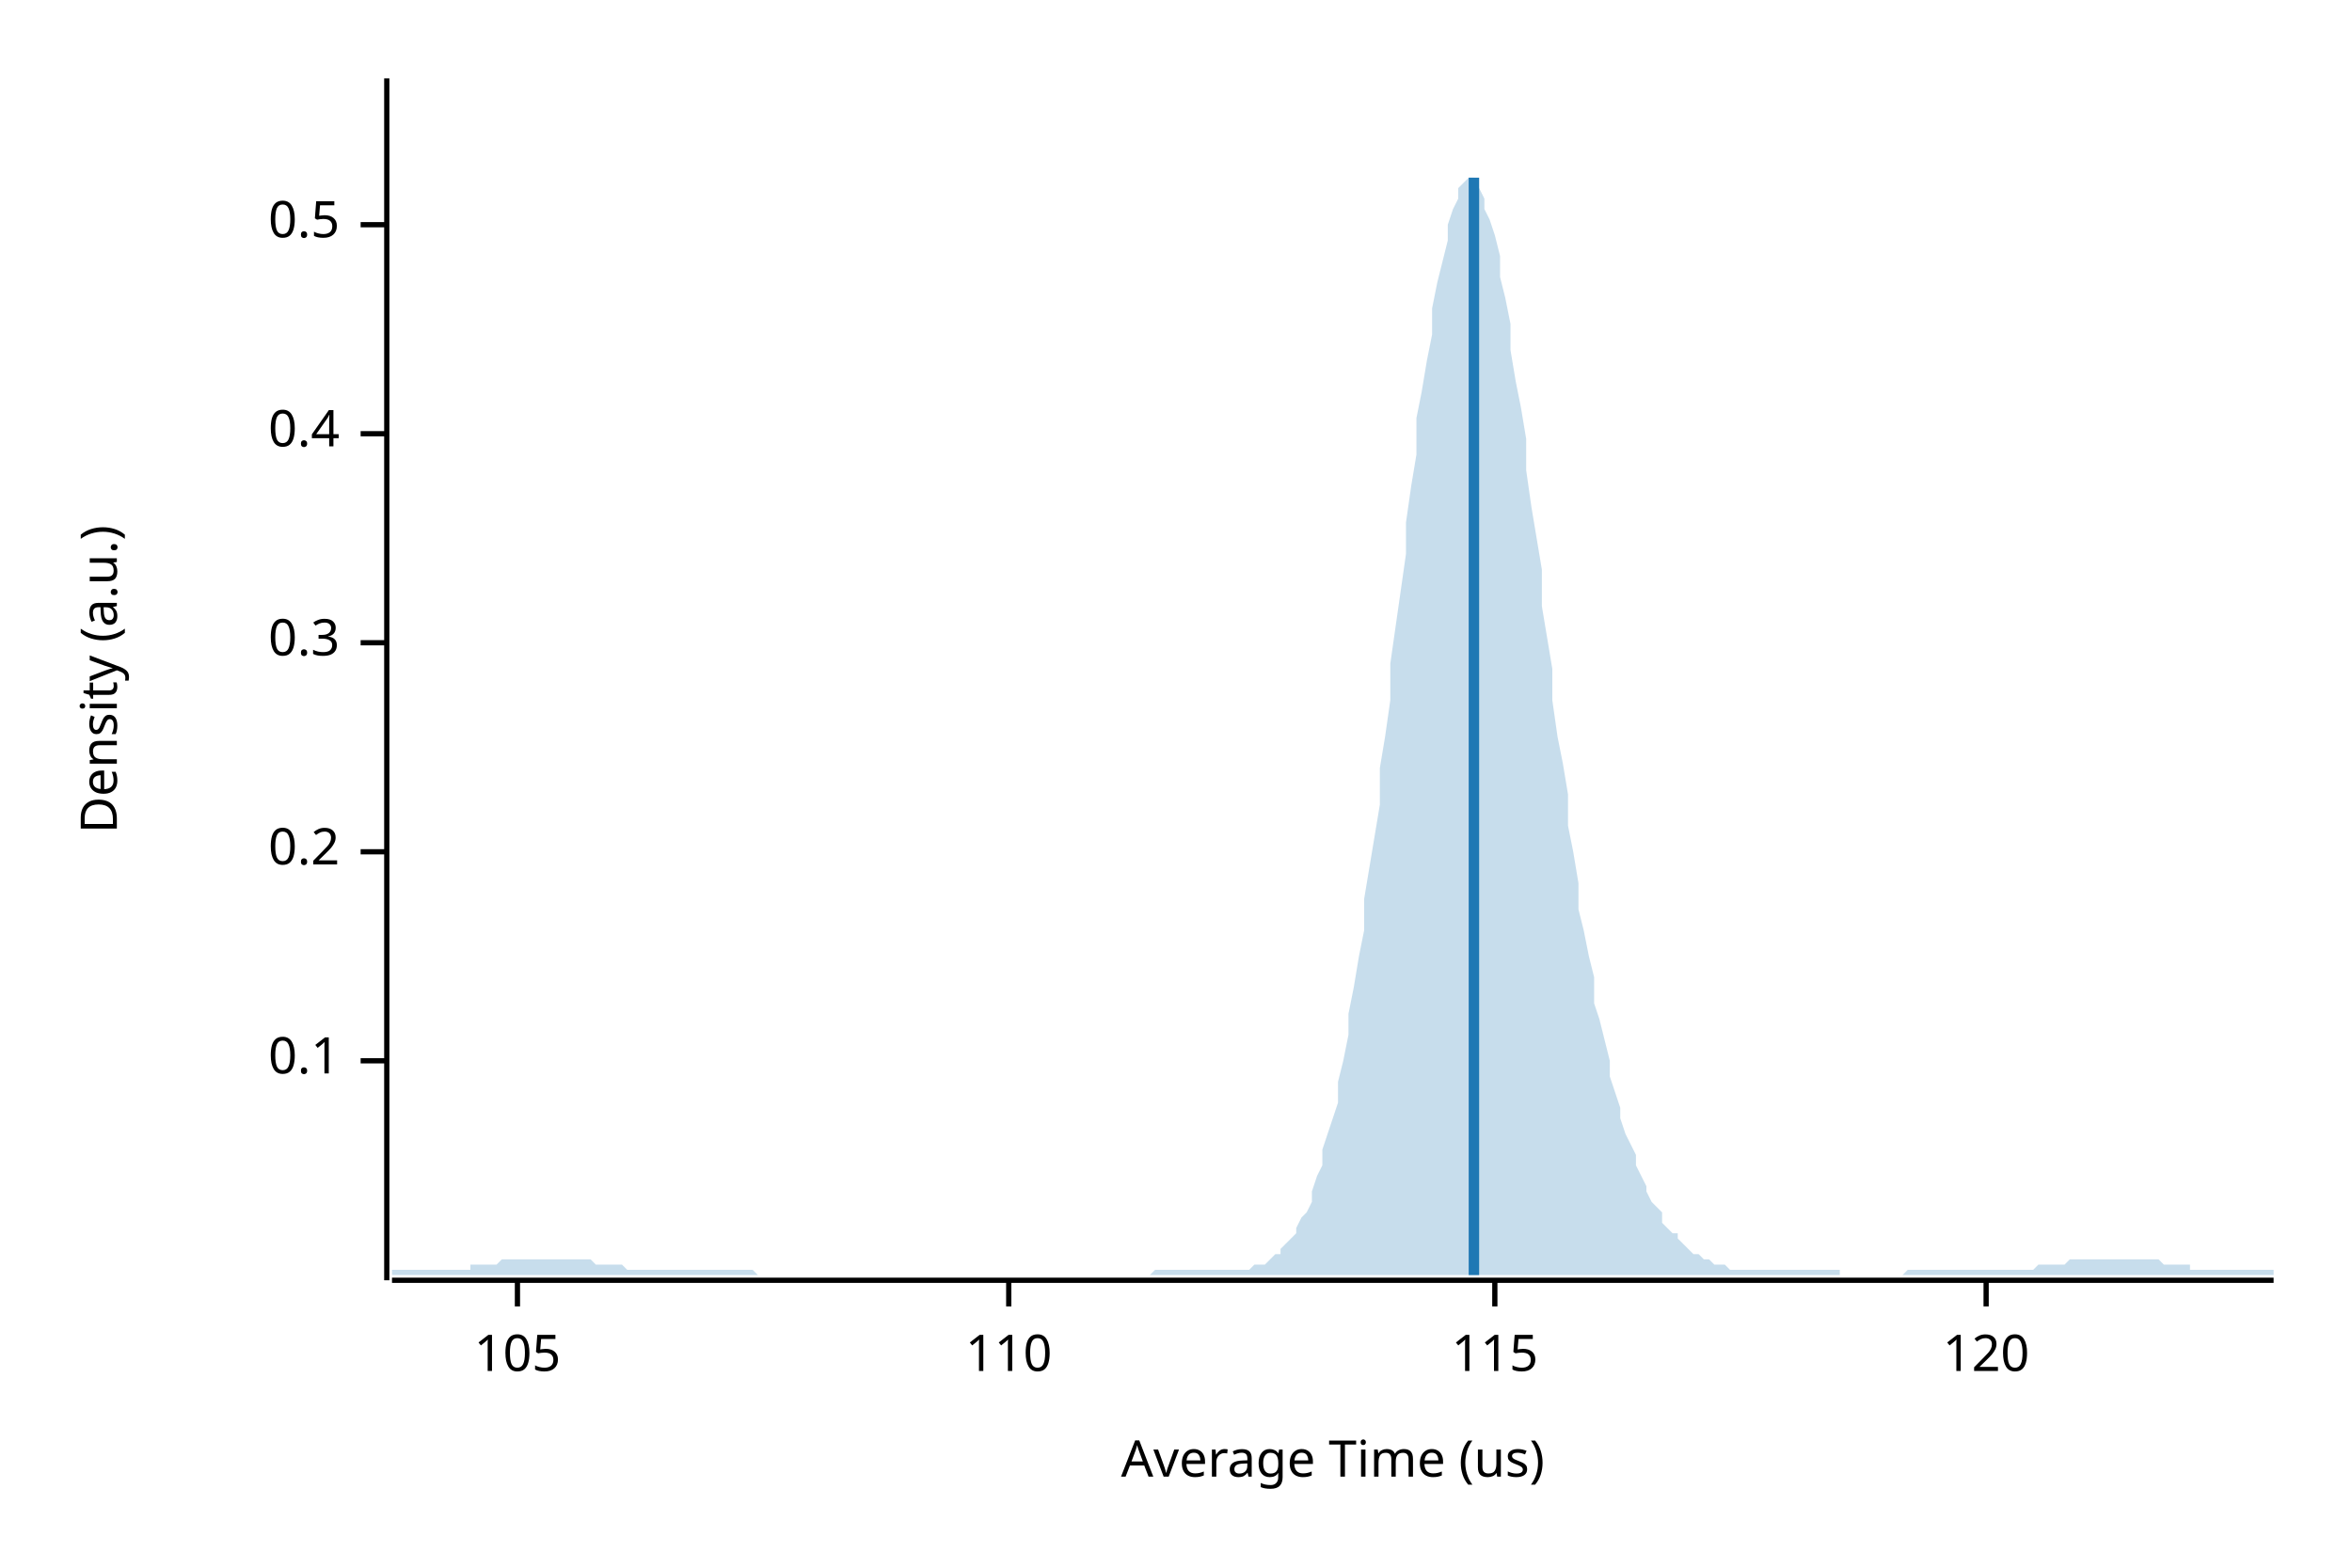
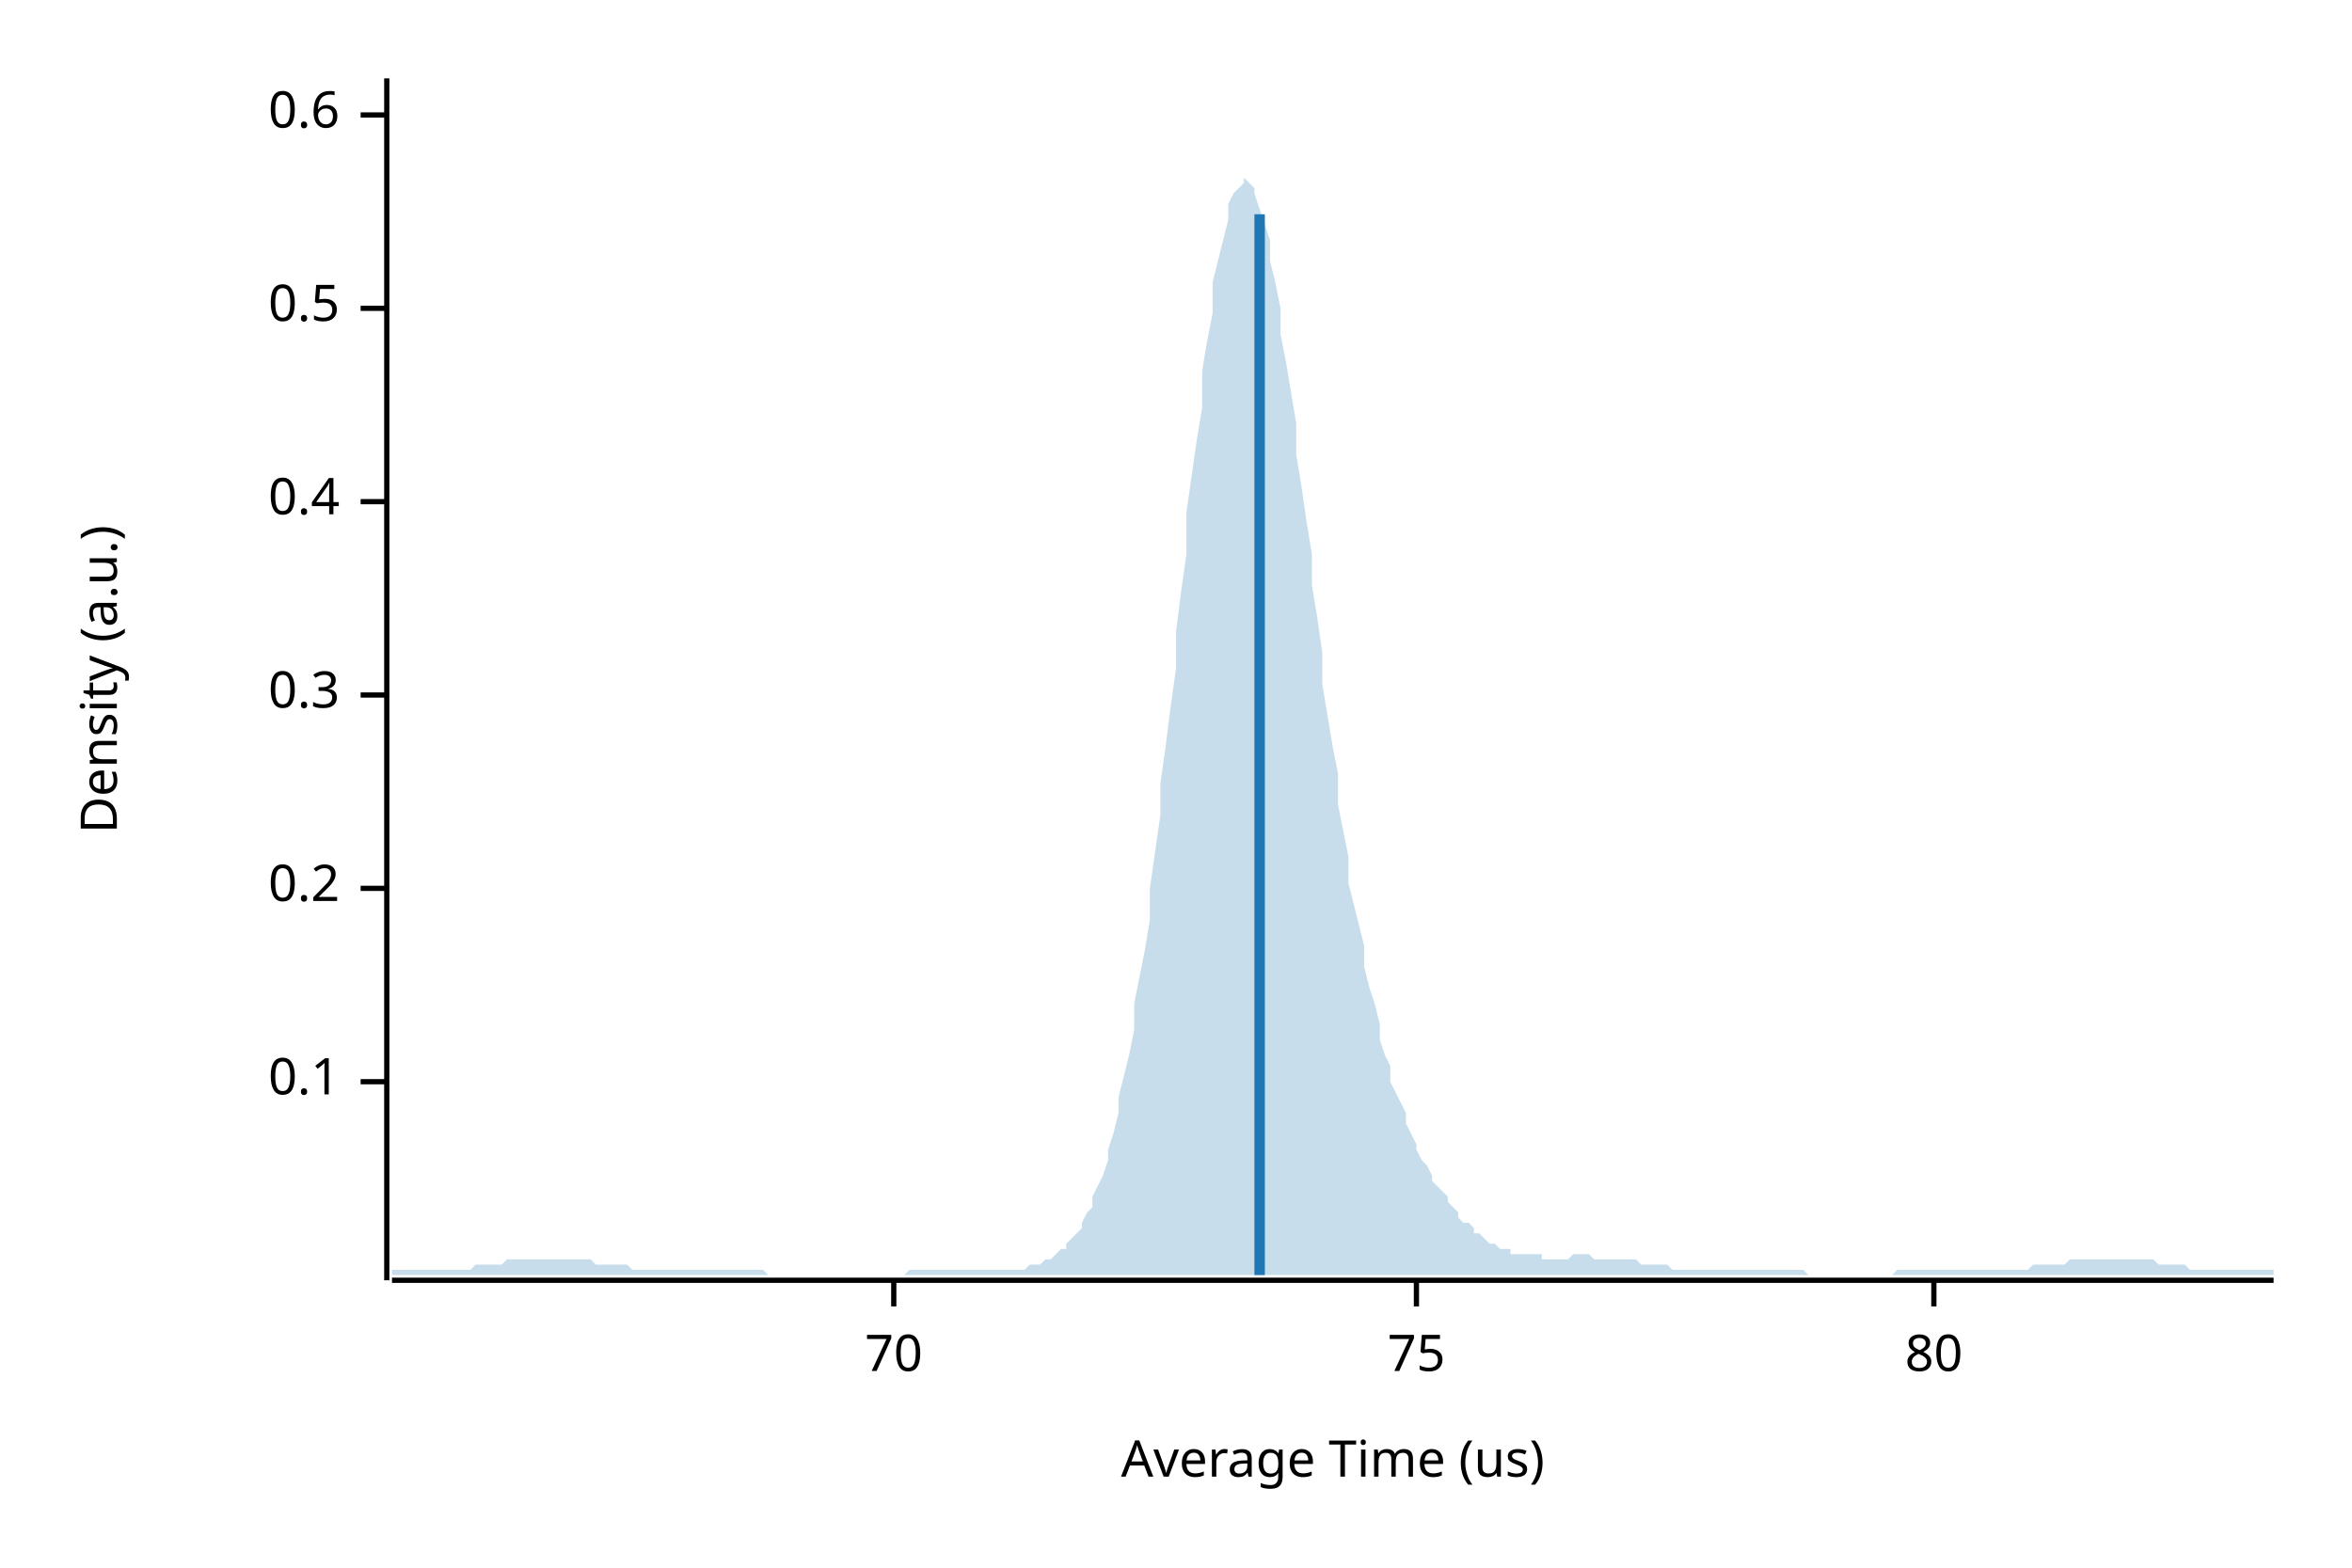
<svg xmlns="http://www.w3.org/2000/svg" width="450" height="300" viewBox="0 0 450 300">
  <text x="15" y="130" dy="0.76em" text-anchor="middle" font-family="sans-serif" font-size="9.677" opacity="1" fill="#000000" transform="rotate(270, 15, 130)">
Density (a.u.)
</text>
  <text x="255" y="285" dy="-0.5ex" text-anchor="middle" font-family="sans-serif" font-size="9.677" opacity="1" fill="#000000">
Average Time (us)
</text>
  <polyline fill="none" opacity="1" stroke="#000000" stroke-width="1" points="74,15 74,245 " />
-   <text x="65" y="203" dy="0.5ex" text-anchor="end" font-family="sans-serif" font-size="9.677" opacity="1" fill="#000000">
+   <text x="65" y="207" dy="0.5ex" text-anchor="end" font-family="sans-serif" font-size="9.677" opacity="1" fill="#000000">
0.1
</text>
-   <polyline fill="none" opacity="1" stroke="#000000" stroke-width="1" points="69,203 74,203 " />
-   <text x="65" y="163" dy="0.5ex" text-anchor="end" font-family="sans-serif" font-size="9.677" opacity="1" fill="#000000">
+   <polyline fill="none" opacity="1" stroke="#000000" stroke-width="1" points="69,207 74,207 " />
+   <text x="65" y="170" dy="0.5ex" text-anchor="end" font-family="sans-serif" font-size="9.677" opacity="1" fill="#000000">
0.2
</text>
-   <polyline fill="none" opacity="1" stroke="#000000" stroke-width="1" points="69,163 74,163 " />
-   <text x="65" y="123" dy="0.5ex" text-anchor="end" font-family="sans-serif" font-size="9.677" opacity="1" fill="#000000">
+   <polyline fill="none" opacity="1" stroke="#000000" stroke-width="1" points="69,170 74,170 " />
+   <text x="65" y="133" dy="0.5ex" text-anchor="end" font-family="sans-serif" font-size="9.677" opacity="1" fill="#000000">
0.3
</text>
-   <polyline fill="none" opacity="1" stroke="#000000" stroke-width="1" points="69,123 74,123 " />
-   <text x="65" y="83" dy="0.5ex" text-anchor="end" font-family="sans-serif" font-size="9.677" opacity="1" fill="#000000">
+   <polyline fill="none" opacity="1" stroke="#000000" stroke-width="1" points="69,133 74,133 " />
+   <text x="65" y="96" dy="0.5ex" text-anchor="end" font-family="sans-serif" font-size="9.677" opacity="1" fill="#000000">
0.4
</text>
-   <polyline fill="none" opacity="1" stroke="#000000" stroke-width="1" points="69,83 74,83 " />
-   <text x="65" y="43" dy="0.5ex" text-anchor="end" font-family="sans-serif" font-size="9.677" opacity="1" fill="#000000">
+   <polyline fill="none" opacity="1" stroke="#000000" stroke-width="1" points="69,96 74,96 " />
+   <text x="65" y="59" dy="0.5ex" text-anchor="end" font-family="sans-serif" font-size="9.677" opacity="1" fill="#000000">
0.5
</text>
-   <polyline fill="none" opacity="1" stroke="#000000" stroke-width="1" points="69,43 74,43 " />
+   <polyline fill="none" opacity="1" stroke="#000000" stroke-width="1" points="69,59 74,59 " />
+   <text x="65" y="22" dy="0.5ex" text-anchor="end" font-family="sans-serif" font-size="9.677" opacity="1" fill="#000000">
+ 0.6
+ </text>
+   <polyline fill="none" opacity="1" stroke="#000000" stroke-width="1" points="69,22 74,22 " />
  <polyline fill="none" opacity="1" stroke="#000000" stroke-width="1" points="75,245 435,245 " />
-   <text x="99" y="255" dy="0.76em" text-anchor="middle" font-family="sans-serif" font-size="9.677" opacity="1" fill="#000000">
- 105
+   <text x="171" y="255" dy="0.76em" text-anchor="middle" font-family="sans-serif" font-size="9.677" opacity="1" fill="#000000">
+ 70
</text>
-   <polyline fill="none" opacity="1" stroke="#000000" stroke-width="1" points="99,245 99,250 " />
-   <text x="193" y="255" dy="0.76em" text-anchor="middle" font-family="sans-serif" font-size="9.677" opacity="1" fill="#000000">
- 110
+   <polyline fill="none" opacity="1" stroke="#000000" stroke-width="1" points="171,245 171,250 " />
+   <text x="271" y="255" dy="0.76em" text-anchor="middle" font-family="sans-serif" font-size="9.677" opacity="1" fill="#000000">
+ 75
</text>
-   <polyline fill="none" opacity="1" stroke="#000000" stroke-width="1" points="193,245 193,250 " />
-   <text x="286" y="255" dy="0.76em" text-anchor="middle" font-family="sans-serif" font-size="9.677" opacity="1" fill="#000000">
- 115
+   <polyline fill="none" opacity="1" stroke="#000000" stroke-width="1" points="271,245 271,250 " />
+   <text x="370" y="255" dy="0.76em" text-anchor="middle" font-family="sans-serif" font-size="9.677" opacity="1" fill="#000000">
+ 80
</text>
-   <polyline fill="none" opacity="1" stroke="#000000" stroke-width="1" points="286,245 286,250 " />
-   <text x="380" y="255" dy="0.76em" text-anchor="middle" font-family="sans-serif" font-size="9.677" opacity="1" fill="#000000">
- 120
- </text>
-   <polyline fill="none" opacity="1" stroke="#000000" stroke-width="1" points="380,245 380,250 " />
-   <polygon opacity="0.25" fill="#1F78B4" points="75,243 75,243 76,243 77,243 77,243 78,243 79,243 80,243 80,243 81,243 82,243 82,243 83,243 84,243 85,243 85,243 86,243 87,243 87,243 88,243 89,243 90,243 90,242 91,242 92,242 93,242 93,242 94,242 95,242 95,242 96,241 97,241 98,241 98,241 99,241 100,241 100,241 101,241 102,241 103,241 103,241 104,241 105,241 106,241 106,241 107,241 108,241 108,241 109,241 110,241 111,241 111,241 112,241 113,241 113,241 114,242 115,242 116,242 116,242 117,242 118,242 119,242 119,242 120,243 121,243 121,243 122,243 123,243 124,243 124,243 125,243 126,243 126,243 127,243 128,243 129,243 129,243 130,243 131,243 131,243 132,243 133,243 134,243 134,243 135,243 136,243 137,243 137,243 138,243 139,243 139,243 140,243 141,243 142,243 142,243 143,243 144,243 144,243 145,244 146,244 147,244 147,244 148,244 149,244 150,244 150,244 151,244 152,244 152,244 153,244 154,244 155,244 155,244 156,244 157,244 157,244 158,244 159,244 160,244 160,244 161,244 162,244 163,244 163,244 164,244 165,244 165,244 166,244 167,244 168,244 168,244 169,244 170,244 170,244 171,244 172,244 173,244 173,244 174,244 175,244 176,244 176,244 177,244 178,244 178,244 179,244 180,244 181,244 181,244 182,244 183,244 183,244 184,244 185,244 186,244 186,244 187,244 188,244 188,244 189,244 190,244 191,244 191,244 192,244 193,244 194,244 194,244 195,244 196,244 196,244 197,244 198,244 199,244 199,244 200,244 201,244 201,244 202,244 203,244 204,244 204,244 205,244 206,244 207,244 207,244 208,244 209,244 209,244 210,244 211,244 212,244 212,244 213,244 214,244 214,244 215,244 216,244 217,244 217,244 218,244 219,244 220,244 220,244 221,243 222,243 222,243 223,243 224,243 225,243 225,243 226,243 227,243 227,243 228,243 229,243 230,243 230,243 231,243 232,243 232,243 233,243 234,243 235,243 235,243 236,243 237,243 238,243 238,243 239,243 240,242 240,242 241,242 242,242 243,241 243,241 244,240 245,240 245,239 246,238 247,237 248,236 248,235 249,233 250,232 251,230 251,228 252,225 253,223 253,220 254,217 255,214 256,211 256,207 257,203 258,198 258,194 259,189 260,183 261,178 261,172 262,166 263,160 264,154 264,147 265,141 266,134 266,127 267,120 268,113 269,106 269,100 270,93 271,87 271,80 272,75 273,69 274,64 274,59 275,54 276,50 277,46 277,43 278,40 279,38 279,36 280,35 281,34 282,34 282,35 283,36 284,38 284,40 285,42 286,45 287,49 287,53 288,57 289,62 289,67 290,73 291,78 292,84 292,90 293,97 294,103 295,109 295,116 296,122 297,128 297,134 298,141 299,146 300,152 300,158 301,163 302,169 302,174 303,178 304,183 305,187 305,192 306,195 307,199 308,203 308,206 309,209 310,212 310,214 311,217 312,219 313,221 313,223 314,225 315,227 315,228 316,230 317,231 318,232 318,234 319,235 320,236 321,236 321,237 322,238 323,239 323,239 324,240 325,240 326,241 326,241 327,241 328,242 328,242 329,242 330,242 331,243 331,243 332,243 333,243 333,243 334,243 335,243 336,243 336,243 337,243 338,243 339,243 339,243 340,243 341,243 341,243 342,243 343,243 344,243 344,243 345,243 346,243 346,243 347,243 348,243 349,243 349,243 350,243 351,243 352,243 352,244 353,244 354,244 354,244 355,244 356,244 357,244 357,244 358,244 359,244 359,244 360,244 361,244 362,244 362,244 363,244 364,244 365,243 365,243 366,243 367,243 367,243 368,243 369,243 370,243 370,243 371,243 372,243 372,243 373,243 374,243 375,243 375,243 376,243 377,243 378,243 378,243 379,243 380,243 380,243 381,243 382,243 383,243 383,243 384,243 385,243 385,243 386,243 387,243 388,243 388,243 389,243 390,242 390,242 391,242 392,242 393,242 393,242 394,242 395,242 396,241 396,241 397,241 398,241 398,241 399,241 400,241 401,241 401,241 402,241 403,241 403,241 404,241 405,241 406,241 406,241 407,241 408,241 409,241 409,241 410,241 411,241 411,241 412,241 413,241 414,242 414,242 415,242 416,242 416,242 417,242 418,242 419,242 419,243 420,243 421,243 422,243 422,243 423,243 424,243 424,243 425,243 426,243 427,243 427,243 428,243 429,243 429,243 430,243 431,243 432,243 432,243 433,243 434,243 435,243 435,244 75,244 " />
-   <polyline fill="none" opacity="1" stroke="#1F78B4" stroke-width="2" points="282,244 282,34 " />
+   <polyline fill="none" opacity="1" stroke="#000000" stroke-width="1" points="370,245 370,250 " />
+   <polygon opacity="0.25" fill="#1F78B4" points="75,243 75,243 76,243 77,243 77,243 78,243 79,243 80,243 80,243 81,243 82,243 82,243 83,243 84,243 85,243 85,243 86,243 87,243 87,243 88,243 89,243 90,243 90,243 91,242 92,242 93,242 93,242 94,242 95,242 95,242 96,242 97,241 98,241 98,241 99,241 100,241 100,241 101,241 102,241 103,241 103,241 104,241 105,241 106,241 106,241 107,241 108,241 108,241 109,241 110,241 111,241 111,241 112,241 113,241 113,241 114,242 115,242 116,242 116,242 117,242 118,242 119,242 119,242 120,242 121,243 121,243 122,243 123,243 124,243 124,243 125,243 126,243 126,243 127,243 128,243 129,243 129,243 130,243 131,243 131,243 132,243 133,243 134,243 134,243 135,243 136,243 137,243 137,243 138,243 139,243 139,243 140,243 141,243 142,243 142,243 143,243 144,243 144,243 145,243 146,243 147,244 147,244 148,244 149,244 150,244 150,244 151,244 152,244 152,244 153,244 154,244 155,244 155,244 156,244 157,244 157,244 158,244 159,244 160,244 160,244 161,244 162,244 163,244 163,244 164,244 165,244 165,244 166,244 167,244 168,244 168,244 169,244 170,244 170,244 171,244 172,244 173,244 173,244 174,243 175,243 176,243 176,243 177,243 178,243 178,243 179,243 180,243 181,243 181,243 182,243 183,243 183,243 184,243 185,243 186,243 186,243 187,243 188,243 188,243 189,243 190,243 191,243 191,243 192,243 193,243 194,243 194,243 195,243 196,243 196,243 197,242 198,242 199,242 199,242 200,241 201,241 201,241 202,240 203,239 204,239 204,238 205,237 206,236 207,235 207,234 208,232 209,231 209,229 210,227 211,225 212,222 212,220 213,217 214,213 214,210 215,206 216,202 217,197 217,192 218,187 219,182 220,176 220,170 221,163 222,156 222,150 223,143 224,135 225,128 225,121 226,113 227,106 227,98 228,91 229,84 230,78 230,71 231,65 232,60 232,54 233,50 234,46 235,42 235,39 236,37 237,36 238,35 238,34 239,35 240,36 240,37 241,40 242,43 243,46 243,50 244,54 245,59 245,64 246,69 247,75 248,81 248,87 249,93 250,100 251,106 251,112 252,118 253,125 253,131 254,137 255,143 256,148 256,154 257,159 258,164 258,169 259,173 260,177 261,181 261,185 262,189 263,192 264,196 264,199 265,202 266,204 266,207 267,209 268,211 269,213 269,215 270,217 271,219 271,220 272,222 273,223 274,225 274,226 275,227 276,228 277,229 277,230 278,231 279,232 279,233 280,234 281,234 282,235 282,236 283,236 284,237 284,237 285,238 286,238 287,239 287,239 288,239 289,239 289,240 290,240 291,240 292,240 292,240 293,240 294,240 295,240 295,241 296,241 297,241 297,241 298,241 299,241 300,241 300,241 301,240 302,240 302,240 303,240 304,240 305,241 305,241 306,241 307,241 308,241 308,241 309,241 310,241 310,241 311,241 312,241 313,241 313,241 314,242 315,242 315,242 316,242 317,242 318,242 318,242 319,242 320,243 321,243 321,243 322,243 323,243 323,243 324,243 325,243 326,243 326,243 327,243 328,243 328,243 329,243 330,243 331,243 331,243 332,243 333,243 333,243 334,243 335,243 336,243 336,243 337,243 338,243 339,243 339,243 340,243 341,243 341,243 342,243 343,243 344,243 344,243 345,243 346,244 346,244 347,244 348,244 349,244 349,244 350,244 351,244 352,244 352,244 353,244 354,244 354,244 355,244 356,244 357,244 357,244 358,244 359,244 359,244 360,244 361,244 362,244 362,244 363,243 364,243 365,243 365,243 366,243 367,243 367,243 368,243 369,243 370,243 370,243 371,243 372,243 372,243 373,243 374,243 375,243 375,243 376,243 377,243 378,243 378,243 379,243 380,243 380,243 381,243 382,243 383,243 383,243 384,243 385,243 385,243 386,243 387,243 388,243 388,243 389,242 390,242 390,242 391,242 392,242 393,242 393,242 394,242 395,242 396,241 396,241 397,241 398,241 398,241 399,241 400,241 401,241 401,241 402,241 403,241 403,241 404,241 405,241 406,241 406,241 407,241 408,241 409,241 409,241 410,241 411,241 411,241 412,241 413,242 414,242 414,242 415,242 416,242 416,242 417,242 418,242 419,243 419,243 420,243 421,243 422,243 422,243 423,243 424,243 424,243 425,243 426,243 427,243 427,243 428,243 429,243 429,243 430,243 431,243 432,243 432,243 433,243 434,243 435,243 435,244 75,244 " />
+   <polyline fill="none" opacity="1" stroke="#1F78B4" stroke-width="2" points="241,244 241,41 " />
</svg>
